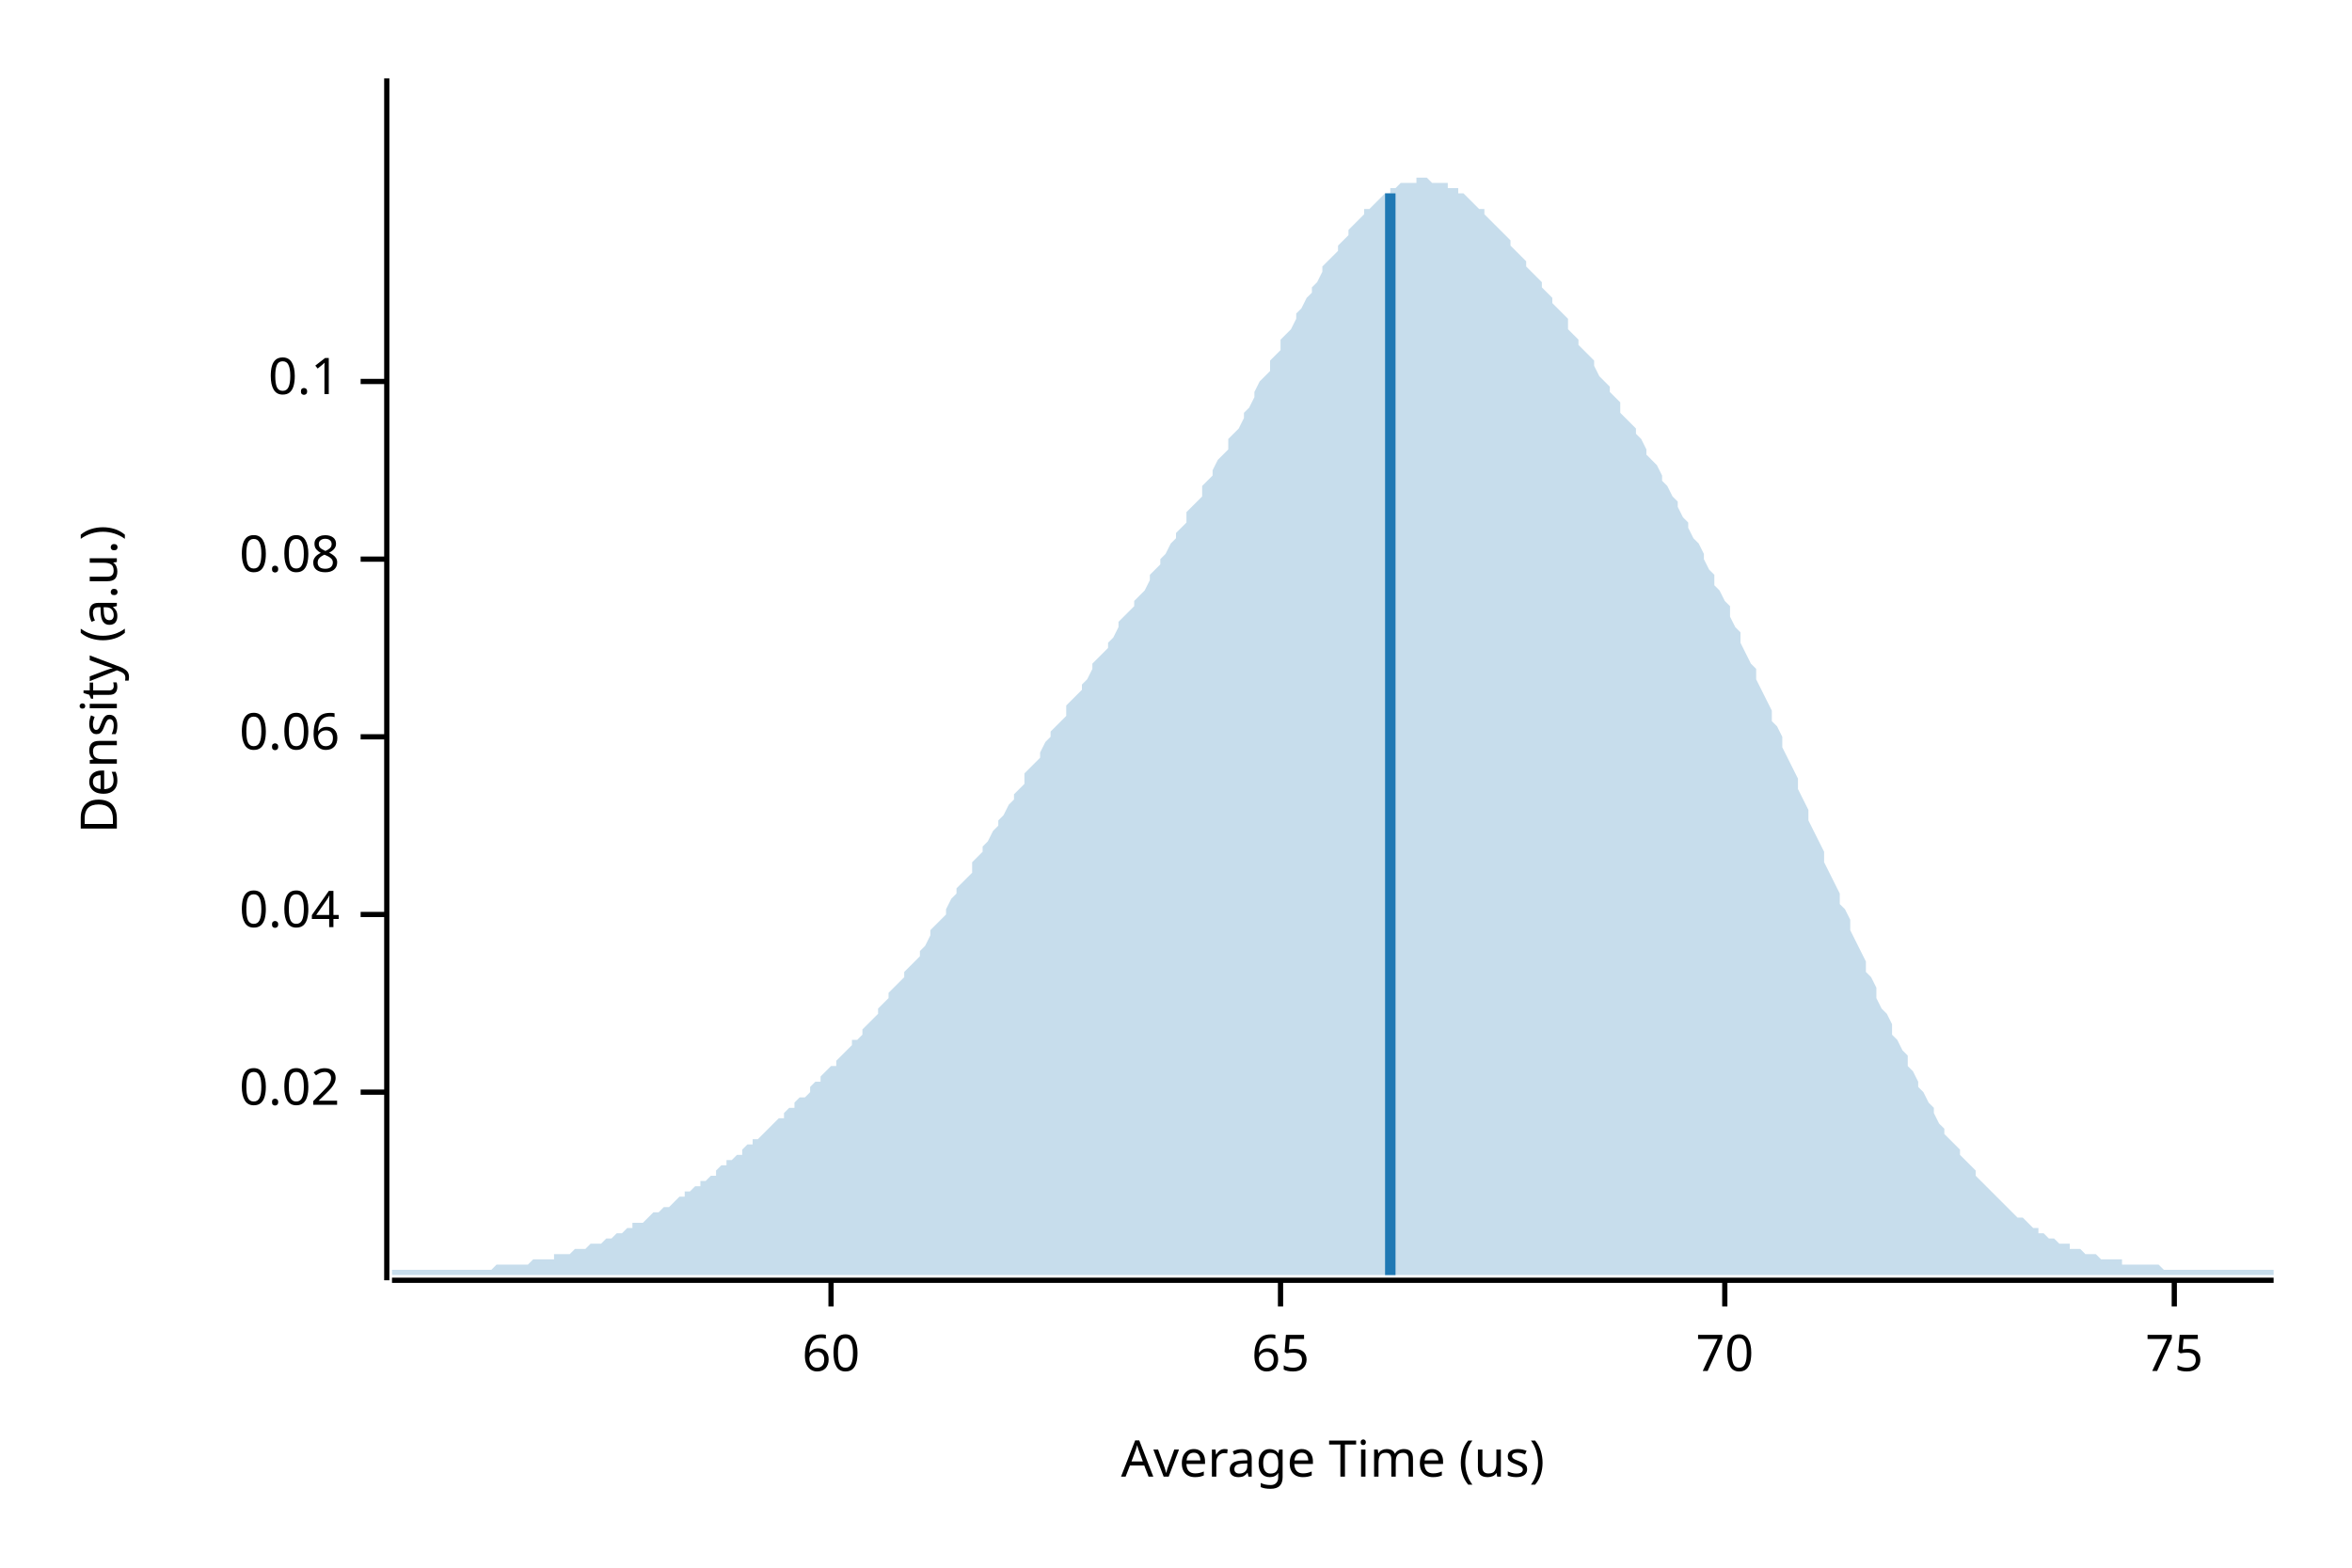
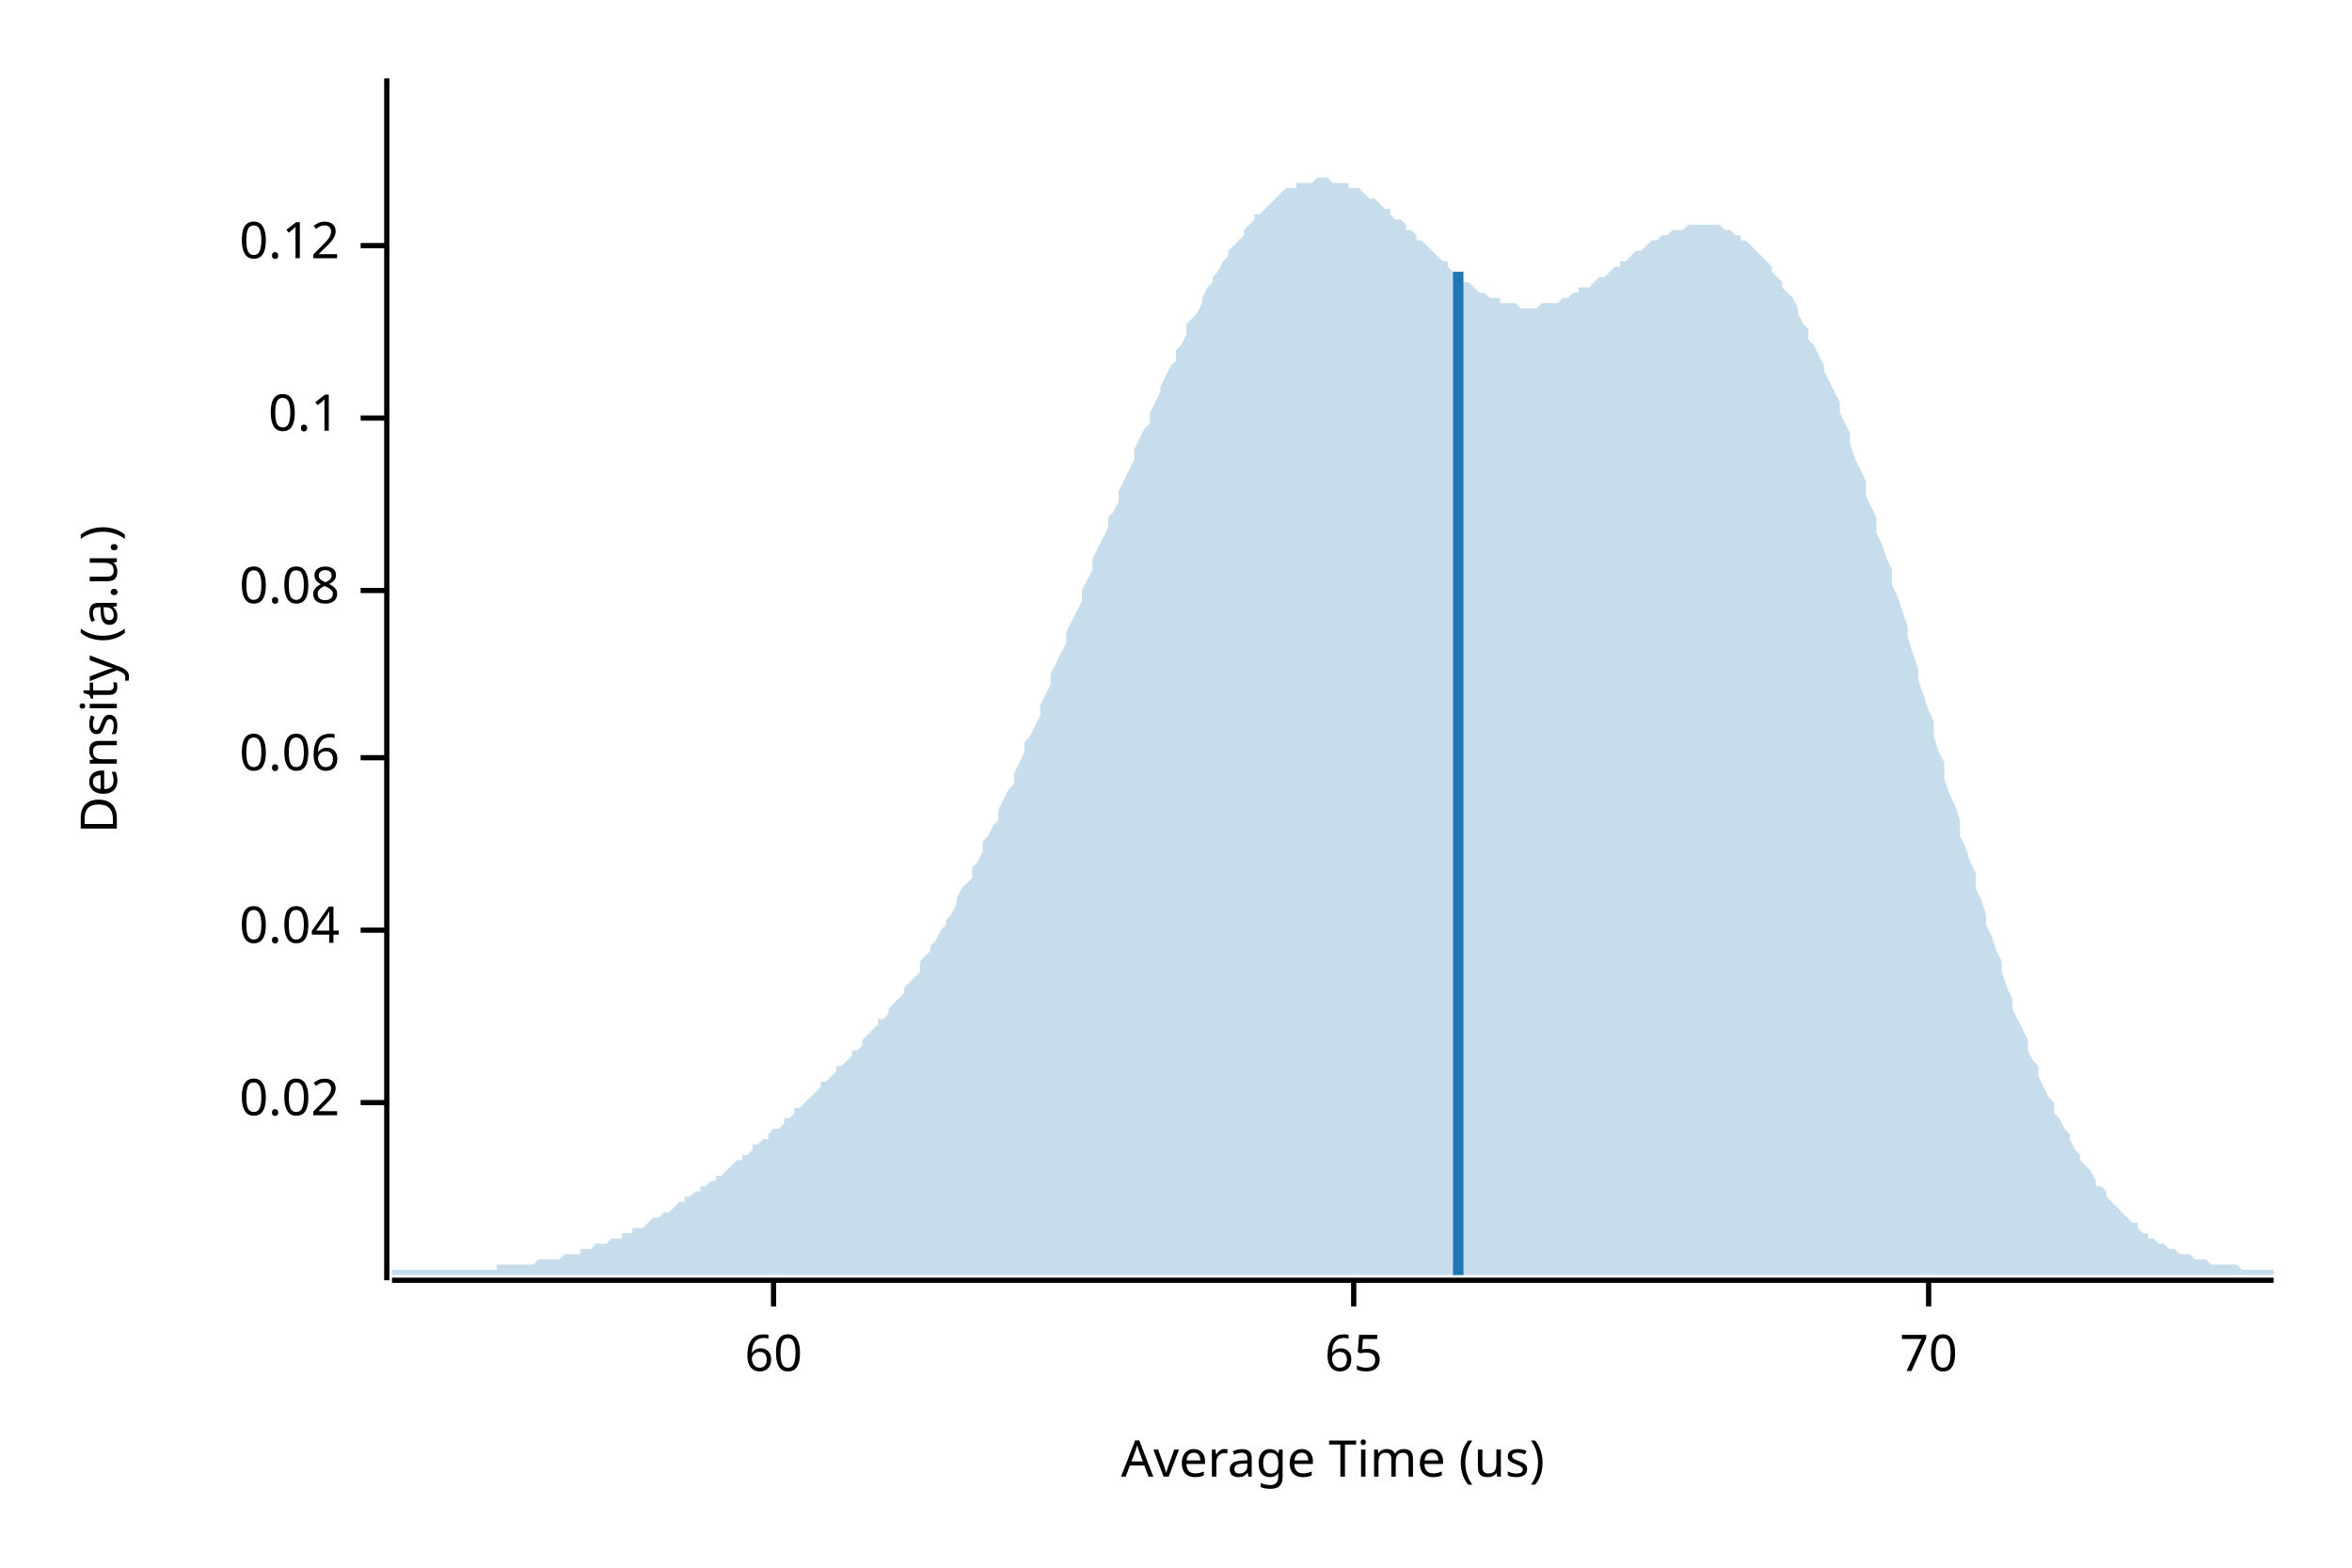
<svg xmlns="http://www.w3.org/2000/svg" width="450" height="300" viewBox="0 0 450 300">
  <text x="15" y="130" dy="0.76em" text-anchor="middle" font-family="sans-serif" font-size="9.677" opacity="1" fill="#000000" transform="rotate(270, 15, 130)">
Density (a.u.)
</text>
  <text x="255" y="285" dy="-0.5ex" text-anchor="middle" font-family="sans-serif" font-size="9.677" opacity="1" fill="#000000">
Average Time (us)
</text>
  <polyline fill="none" opacity="1" stroke="#000000" stroke-width="1" points="74,15 74,245 " />
-   <text x="65" y="209" dy="0.5ex" text-anchor="end" font-family="sans-serif" font-size="9.677" opacity="1" fill="#000000">
+   <text x="65" y="211" dy="0.5ex" text-anchor="end" font-family="sans-serif" font-size="9.677" opacity="1" fill="#000000">
0.02
</text>
-   <polyline fill="none" opacity="1" stroke="#000000" stroke-width="1" points="69,209 74,209 " />
-   <text x="65" y="175" dy="0.5ex" text-anchor="end" font-family="sans-serif" font-size="9.677" opacity="1" fill="#000000">
+   <polyline fill="none" opacity="1" stroke="#000000" stroke-width="1" points="69,211 74,211 " />
+   <text x="65" y="178" dy="0.5ex" text-anchor="end" font-family="sans-serif" font-size="9.677" opacity="1" fill="#000000">
0.04
</text>
-   <polyline fill="none" opacity="1" stroke="#000000" stroke-width="1" points="69,175 74,175 " />
-   <text x="65" y="141" dy="0.5ex" text-anchor="end" font-family="sans-serif" font-size="9.677" opacity="1" fill="#000000">
+   <polyline fill="none" opacity="1" stroke="#000000" stroke-width="1" points="69,178 74,178 " />
+   <text x="65" y="145" dy="0.5ex" text-anchor="end" font-family="sans-serif" font-size="9.677" opacity="1" fill="#000000">
0.06
</text>
-   <polyline fill="none" opacity="1" stroke="#000000" stroke-width="1" points="69,141 74,141 " />
-   <text x="65" y="107" dy="0.5ex" text-anchor="end" font-family="sans-serif" font-size="9.677" opacity="1" fill="#000000">
+   <polyline fill="none" opacity="1" stroke="#000000" stroke-width="1" points="69,145 74,145 " />
+   <text x="65" y="113" dy="0.5ex" text-anchor="end" font-family="sans-serif" font-size="9.677" opacity="1" fill="#000000">
0.08
</text>
-   <polyline fill="none" opacity="1" stroke="#000000" stroke-width="1" points="69,107 74,107 " />
-   <text x="65" y="73" dy="0.5ex" text-anchor="end" font-family="sans-serif" font-size="9.677" opacity="1" fill="#000000">
+   <polyline fill="none" opacity="1" stroke="#000000" stroke-width="1" points="69,113 74,113 " />
+   <text x="65" y="80" dy="0.5ex" text-anchor="end" font-family="sans-serif" font-size="9.677" opacity="1" fill="#000000">
0.1
</text>
-   <polyline fill="none" opacity="1" stroke="#000000" stroke-width="1" points="69,73 74,73 " />
+   <polyline fill="none" opacity="1" stroke="#000000" stroke-width="1" points="69,80 74,80 " />
+   <text x="65" y="47" dy="0.5ex" text-anchor="end" font-family="sans-serif" font-size="9.677" opacity="1" fill="#000000">
+ 0.12
+ </text>
+   <polyline fill="none" opacity="1" stroke="#000000" stroke-width="1" points="69,47 74,47 " />
  <polyline fill="none" opacity="1" stroke="#000000" stroke-width="1" points="75,245 435,245 " />
-   <text x="159" y="255" dy="0.76em" text-anchor="middle" font-family="sans-serif" font-size="9.677" opacity="1" fill="#000000">
+   <text x="148" y="255" dy="0.76em" text-anchor="middle" font-family="sans-serif" font-size="9.677" opacity="1" fill="#000000">
60
</text>
-   <polyline fill="none" opacity="1" stroke="#000000" stroke-width="1" points="159,245 159,250 " />
-   <text x="245" y="255" dy="0.76em" text-anchor="middle" font-family="sans-serif" font-size="9.677" opacity="1" fill="#000000">
+   <polyline fill="none" opacity="1" stroke="#000000" stroke-width="1" points="148,245 148,250 " />
+   <text x="259" y="255" dy="0.76em" text-anchor="middle" font-family="sans-serif" font-size="9.677" opacity="1" fill="#000000">
65
</text>
-   <polyline fill="none" opacity="1" stroke="#000000" stroke-width="1" points="245,245 245,250 " />
-   <text x="330" y="255" dy="0.76em" text-anchor="middle" font-family="sans-serif" font-size="9.677" opacity="1" fill="#000000">
+   <polyline fill="none" opacity="1" stroke="#000000" stroke-width="1" points="259,245 259,250 " />
+   <text x="369" y="255" dy="0.76em" text-anchor="middle" font-family="sans-serif" font-size="9.677" opacity="1" fill="#000000">
70
</text>
-   <polyline fill="none" opacity="1" stroke="#000000" stroke-width="1" points="330,245 330,250 " />
-   <text x="416" y="255" dy="0.76em" text-anchor="middle" font-family="sans-serif" font-size="9.677" opacity="1" fill="#000000">
- 75
- </text>
-   <polyline fill="none" opacity="1" stroke="#000000" stroke-width="1" points="416,245 416,250 " />
-   <polygon opacity="0.25" fill="#1F78B4" points="75,243 75,243 76,243 77,243 77,243 78,243 79,243 80,243 80,243 81,243 82,243 82,243 83,243 84,243 85,243 85,243 86,243 87,243 87,243 88,243 89,243 90,243 90,243 91,243 92,243 93,243 93,243 94,243 95,242 95,242 96,242 97,242 98,242 98,242 99,242 100,242 100,242 101,242 102,241 103,241 103,241 104,241 105,241 106,241 106,240 107,240 108,240 108,240 109,240 110,239 111,239 111,239 112,239 113,238 113,238 114,238 115,238 116,237 116,237 117,237 118,236 119,236 119,236 120,235 121,235 121,234 122,234 123,234 124,233 124,233 125,232 126,232 126,232 127,231 128,231 129,230 129,230 130,229 131,229 131,228 132,228 133,227 134,227 134,226 135,226 136,225 137,225 137,224 138,223 139,223 139,222 140,222 141,221 142,221 142,220 143,219 144,219 144,218 145,218 146,217 147,216 147,216 148,215 149,214 150,214 150,213 151,212 152,212 152,211 153,210 154,210 155,209 155,208 156,207 157,207 157,206 158,205 159,204 160,204 160,203 161,202 162,201 163,200 163,199 164,199 165,198 165,197 166,196 167,195 168,194 168,193 169,192 170,191 170,190 171,189 172,188 173,187 173,186 174,185 175,184 176,183 176,182 177,181 178,179 178,178 179,177 180,176 181,175 181,174 182,172 183,171 183,170 184,169 185,168 186,167 186,165 187,164 188,163 188,162 189,161 190,159 191,158 191,157 192,156 193,154 194,153 194,152 195,151 196,150 196,148 197,147 198,146 199,145 199,144 200,142 201,141 201,140 202,139 203,138 204,137 204,135 205,134 206,133 207,132 207,131 208,130 209,128 209,127 210,126 211,125 212,124 212,123 213,122 214,120 214,119 215,118 216,117 217,116 217,115 218,114 219,113 220,111 220,110 221,109 222,108 222,107 223,106 224,104 225,103 225,102 226,101 227,100 227,98 228,97 229,96 230,95 230,93 231,92 232,91 232,90 233,88 234,87 235,86 235,84 236,83 237,82 238,80 238,79 239,78 240,76 240,75 241,73 242,72 243,71 243,69 244,68 245,67 245,65 246,64 247,63 248,61 248,60 249,59 250,57 251,56 251,55 252,54 253,52 253,51 254,50 255,49 256,48 256,47 257,46 258,45 258,44 259,43 260,42 261,41 261,40 262,40 263,39 264,38 264,38 265,37 266,37 266,36 267,36 268,35 269,35 269,35 270,35 271,35 271,34 272,34 273,34 274,35 274,35 275,35 276,35 277,35 277,36 278,36 279,36 279,37 280,37 281,38 282,39 282,39 283,40 284,40 284,41 285,42 286,43 287,44 287,44 288,45 289,46 289,47 290,48 291,49 292,50 292,51 293,52 294,53 295,54 295,55 296,56 297,57 297,58 298,59 299,60 300,61 300,63 301,64 302,65 302,66 303,67 304,68 305,69 305,70 306,72 307,73 308,74 308,75 309,76 310,77 310,79 311,80 312,81 313,82 313,83 314,84 315,86 315,87 316,88 317,89 318,91 318,92 319,93 320,95 321,96 321,97 322,99 323,100 323,101 324,103 325,104 326,106 326,107 327,109 328,110 328,112 329,113 330,115 331,116 331,118 332,120 333,121 333,123 334,125 335,127 336,128 336,130 337,132 338,134 339,136 339,138 340,139 341,141 341,143 342,145 343,147 344,149 344,151 345,153 346,155 346,157 347,159 348,161 349,163 349,165 350,167 351,169 352,171 352,173 353,174 354,176 354,178 355,180 356,182 357,184 357,186 358,187 359,189 359,191 360,193 361,194 362,196 362,198 363,199 364,201 365,202 365,204 366,205 367,207 367,208 368,209 369,211 370,212 370,213 371,215 372,216 372,217 373,218 374,219 375,220 375,221 376,222 377,223 378,224 378,225 379,226 380,227 380,227 381,228 382,229 383,230 383,230 384,231 385,232 385,232 386,233 387,233 388,234 388,234 389,235 390,235 390,236 391,236 392,237 393,237 393,237 394,238 395,238 396,238 396,239 397,239 398,239 398,239 399,240 400,240 401,240 401,240 402,241 403,241 403,241 404,241 405,241 406,241 406,242 407,242 408,242 409,242 409,242 410,242 411,242 411,242 412,242 413,242 414,243 414,243 415,243 416,243 416,243 417,243 418,243 419,243 419,243 420,243 421,243 422,243 422,243 423,243 424,243 424,243 425,243 426,243 427,243 427,243 428,243 429,243 429,243 430,243 431,243 432,243 432,243 433,243 434,243 435,243 435,244 75,244 " />
-   <polyline fill="none" opacity="1" stroke="#1F78B4" stroke-width="2" points="266,244 266,37 " />
+   <polyline fill="none" opacity="1" stroke="#000000" stroke-width="1" points="369,245 369,250 " />
+   <polygon opacity="0.25" fill="#1F78B4" points="75,243 75,243 76,243 77,243 77,243 78,243 79,243 80,243 80,243 81,243 82,243 82,243 83,243 84,243 85,243 85,243 86,243 87,243 87,243 88,243 89,243 90,243 90,243 91,243 92,243 93,243 93,243 94,243 95,243 95,242 96,242 97,242 98,242 98,242 99,242 100,242 100,242 101,242 102,242 103,241 103,241 104,241 105,241 106,241 106,241 107,241 108,240 108,240 109,240 110,240 111,240 111,239 112,239 113,239 113,239 114,238 115,238 116,238 116,238 117,237 118,237 119,237 119,236 120,236 121,236 121,235 122,235 123,235 124,234 124,234 125,233 126,233 126,233 127,232 128,232 129,231 129,231 130,230 131,230 131,229 132,229 133,228 134,228 134,227 135,227 136,226 137,226 137,225 138,225 139,224 139,224 140,223 141,222 142,222 142,221 143,221 144,220 144,219 145,219 146,218 147,218 147,217 148,216 149,216 150,215 150,214 151,214 152,213 152,212 153,212 154,211 155,210 155,210 156,209 157,208 157,207 158,207 159,206 160,205 160,204 161,204 162,203 163,202 163,201 164,201 165,200 165,199 166,198 167,197 168,196 168,195 169,195 170,194 170,193 171,192 172,191 173,190 173,189 174,188 175,187 176,186 176,184 177,183 178,182 178,181 179,180 180,178 181,177 181,176 182,175 183,173 183,172 184,170 185,169 186,168 186,166 187,165 188,163 188,161 189,160 190,158 191,157 191,155 192,153 193,151 194,150 194,148 195,146 196,144 196,142 197,141 198,139 199,137 199,135 200,133 201,131 201,129 202,127 203,125 204,123 204,121 205,119 206,117 207,115 207,113 208,111 209,109 209,107 210,105 211,103 212,101 212,99 213,98 214,96 214,94 215,92 216,90 217,88 217,86 218,84 219,82 220,81 220,79 221,77 222,75 222,74 223,72 224,70 225,69 225,67 226,66 227,64 227,62 228,61 229,60 230,58 230,57 231,55 232,54 232,53 233,52 234,50 235,49 235,48 236,47 237,46 238,45 238,44 239,43 240,42 240,41 241,41 242,40 243,39 243,39 244,38 245,37 245,37 246,36 247,36 248,36 248,35 249,35 250,35 251,35 251,35 252,34 253,34 253,34 254,34 255,35 256,35 256,35 257,35 258,35 258,36 259,36 260,36 261,37 261,37 262,38 263,38 264,39 264,39 265,40 266,40 266,41 267,42 268,42 269,43 269,44 270,44 271,45 271,46 272,46 273,47 274,48 274,48 275,49 276,50 277,50 277,51 278,52 279,52 279,53 280,54 281,54 282,55 282,55 283,56 284,56 284,56 285,57 286,57 287,57 287,58 288,58 289,58 289,58 290,58 291,59 292,59 292,59 293,59 294,59 295,58 295,58 296,58 297,58 297,58 298,58 299,57 300,57 300,57 301,56 302,56 302,55 303,55 304,55 305,54 305,54 306,53 307,53 308,52 308,52 309,51 310,51 310,50 311,50 312,49 313,48 313,48 314,48 315,47 315,47 316,46 317,46 318,45 318,45 319,45 320,44 321,44 321,44 322,44 323,43 323,43 324,43 325,43 326,43 326,43 327,43 328,43 328,43 329,43 330,44 331,44 331,44 332,45 333,45 333,46 334,46 335,47 336,48 336,48 337,49 338,50 339,51 339,52 340,53 341,54 341,55 342,56 343,57 344,59 344,60 345,62 346,63 346,65 347,66 348,68 349,70 349,71 350,73 351,75 352,77 352,79 353,81 354,83 354,85 355,88 356,90 357,92 357,95 358,97 359,99 359,102 360,104 361,107 362,109 362,112 363,114 364,117 365,120 365,122 366,125 367,128 367,130 368,133 369,136 370,138 370,141 371,144 372,146 372,149 373,152 374,154 375,157 375,160 376,162 377,165 378,167 378,170 379,172 380,175 380,177 381,179 382,182 383,184 383,186 384,189 385,191 385,193 386,195 387,197 388,199 388,201 389,203 390,204 390,206 391,208 392,210 393,211 393,213 394,214 395,216 396,217 396,218 397,220 398,221 398,222 399,223 400,224 401,226 401,227 402,227 403,228 403,229 404,230 405,231 406,232 406,232 407,233 408,234 409,234 409,235 410,236 411,236 411,237 412,237 413,238 414,238 414,238 415,239 416,239 416,239 417,240 418,240 419,240 419,240 420,241 421,241 422,241 422,241 423,242 424,242 424,242 425,242 426,242 427,242 427,242 428,242 429,243 429,243 430,243 431,243 432,243 432,243 433,243 434,243 435,243 435,244 75,244 " />
+   <polyline fill="none" opacity="1" stroke="#1F78B4" stroke-width="2" points="279,244 279,52 " />
</svg>
